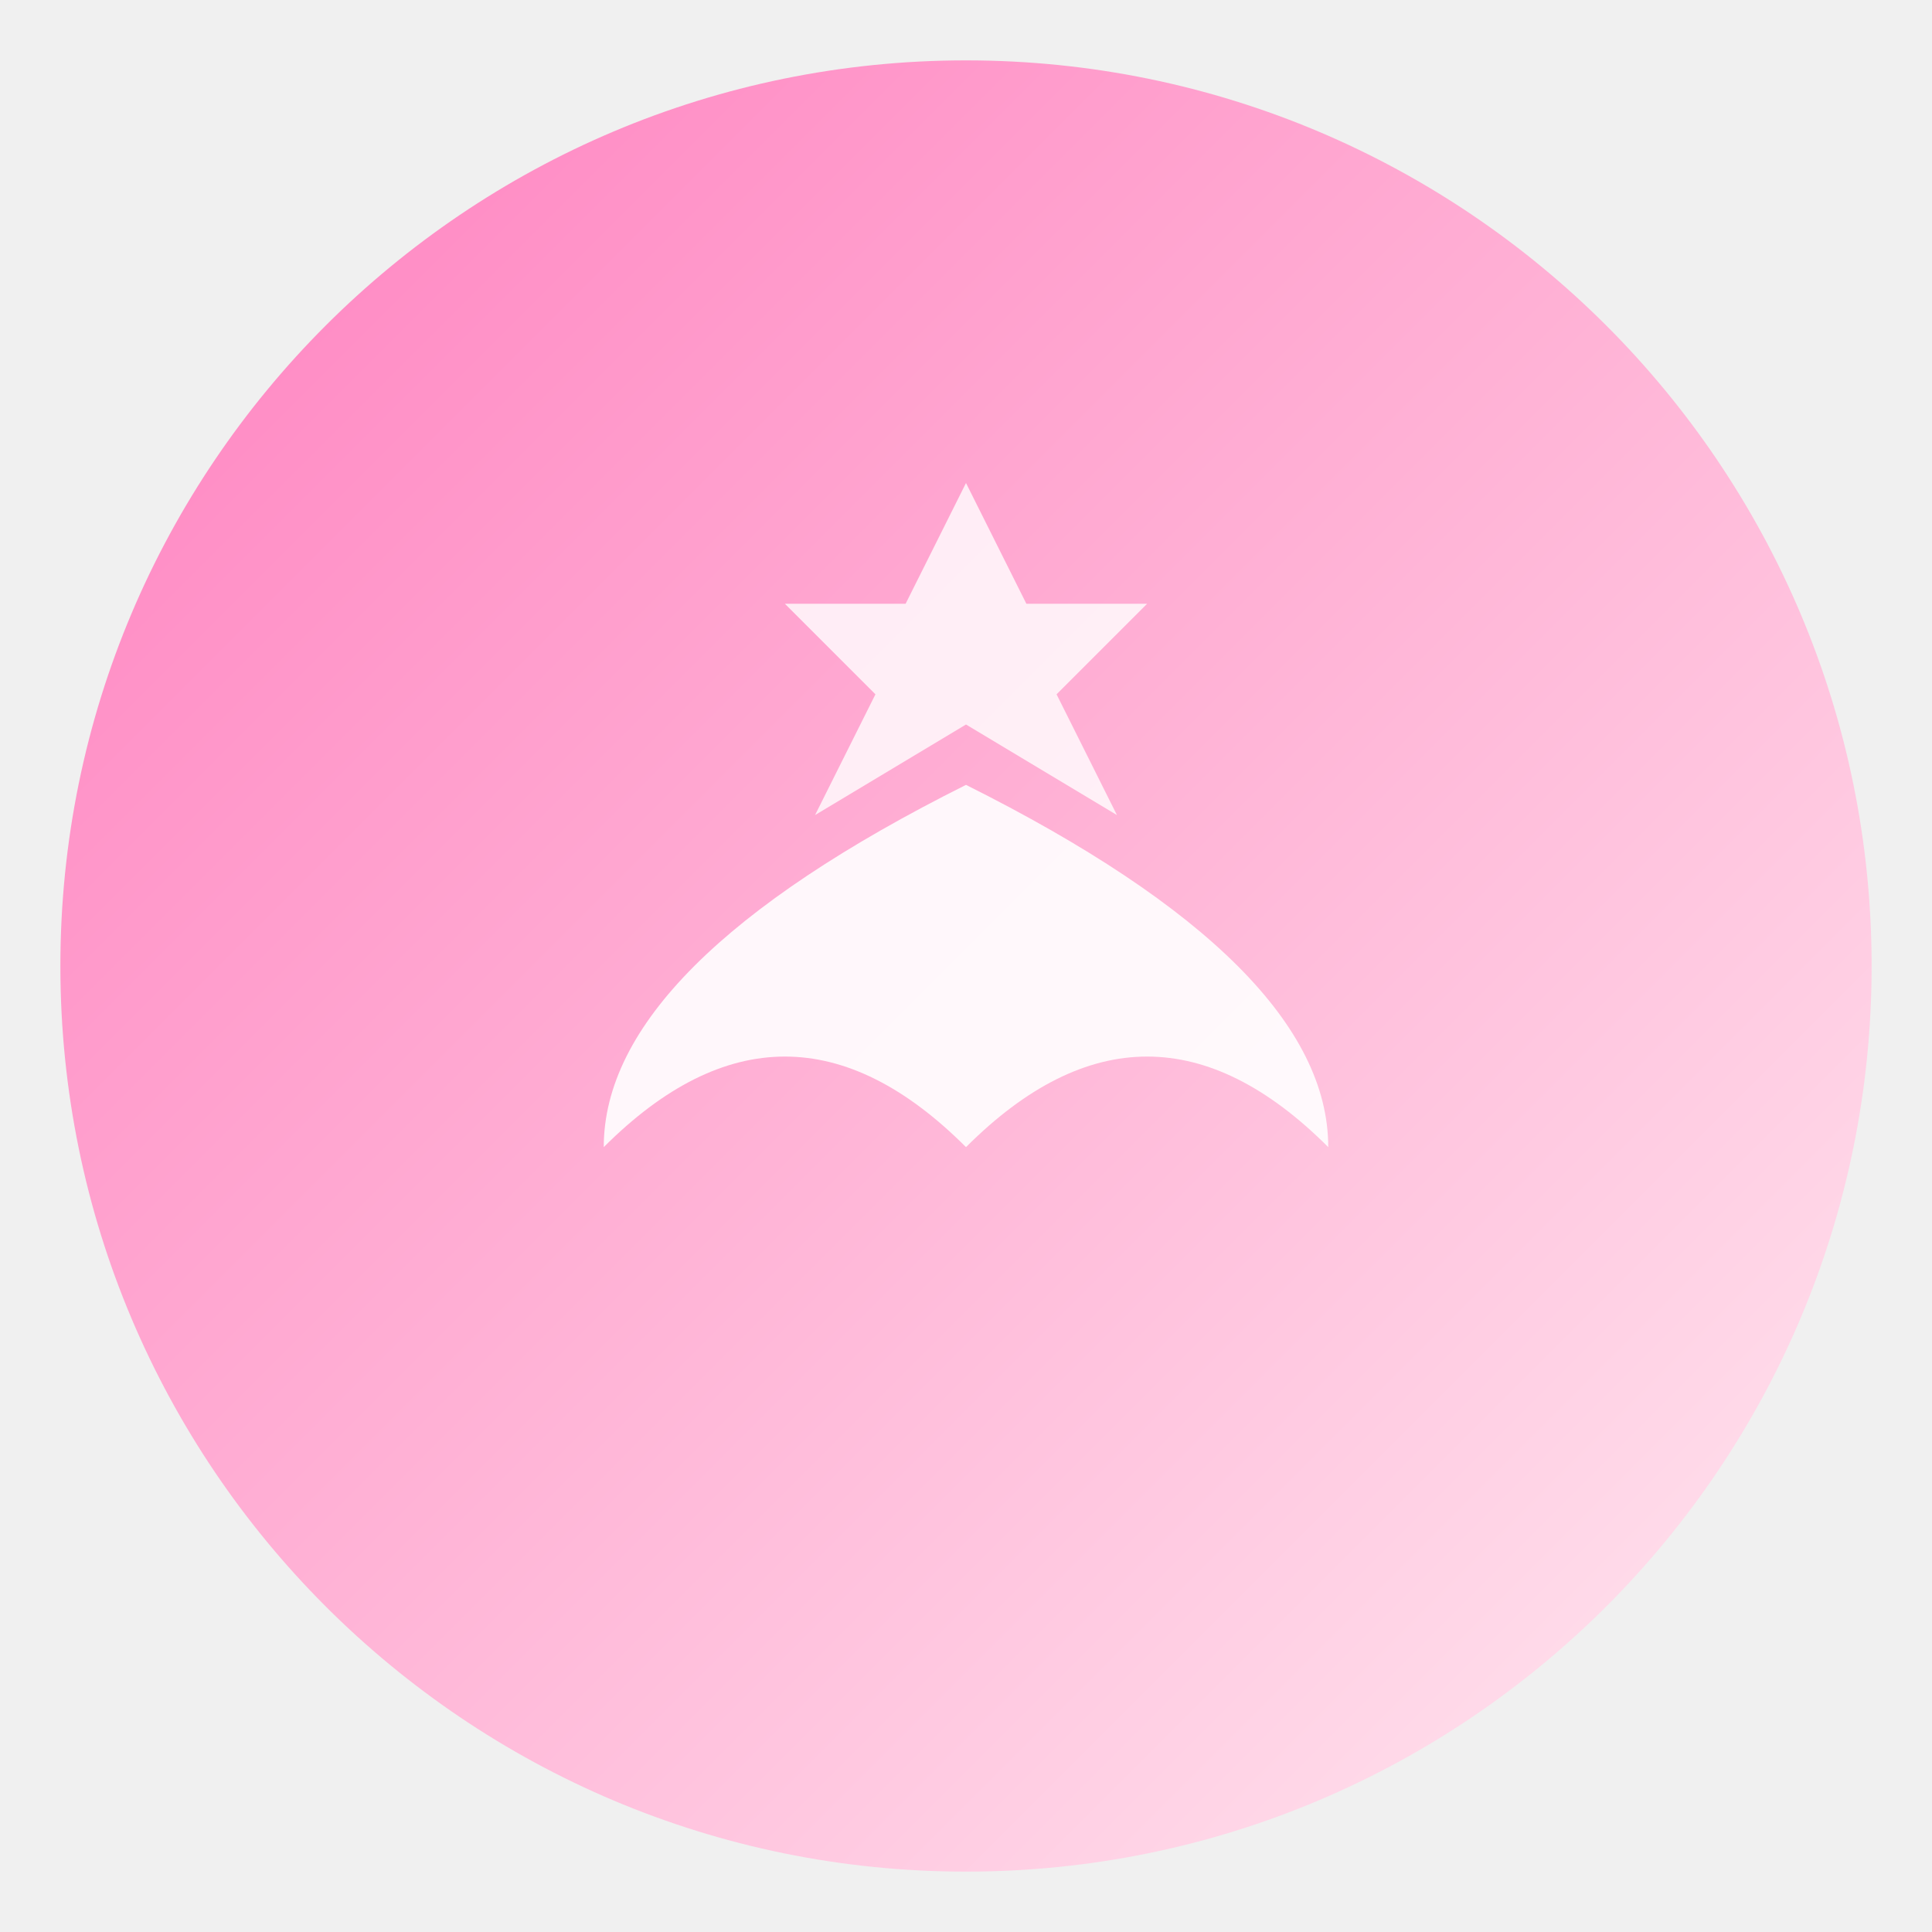
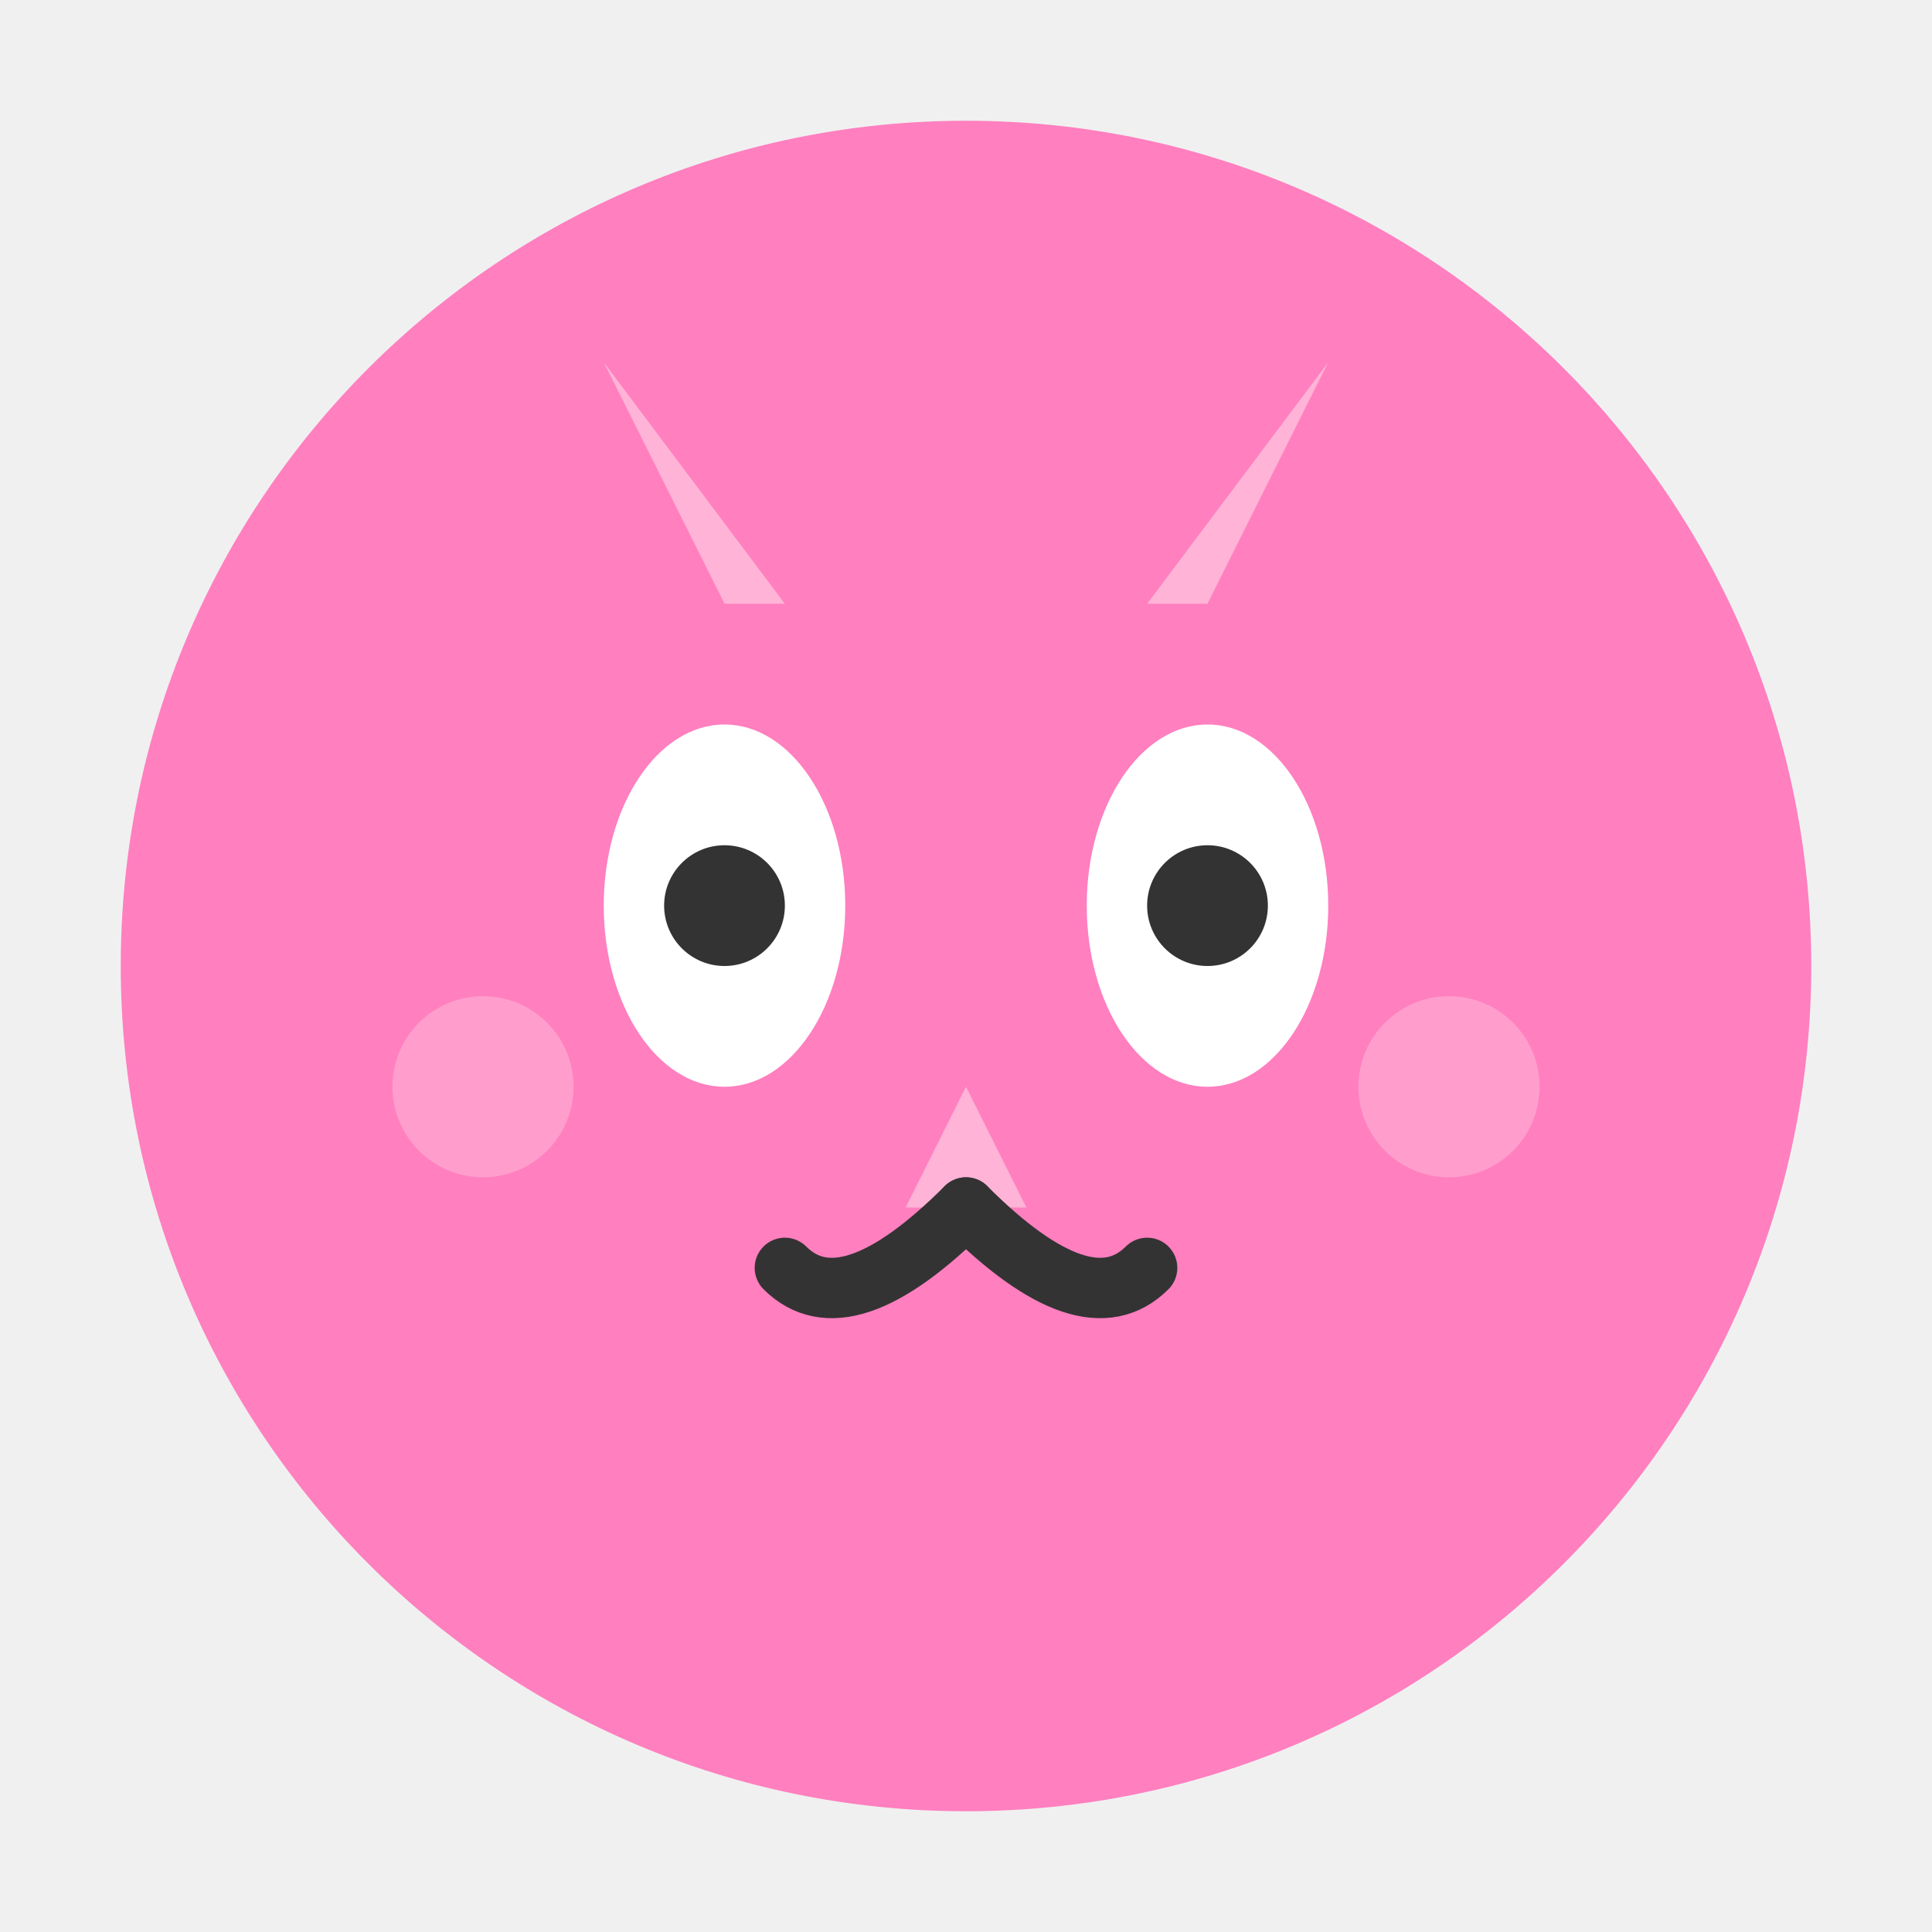
<svg xmlns="http://www.w3.org/2000/svg" viewBox="0 0 64 64">
-   <defs>
-     <linearGradient id="faviconGradient" x1="0%" y1="0%" x2="100%" y2="100%">
-       <stop offset="0%" stop-color="#ff7fbf" />
-       <stop offset="50%" stop-color="#ffb3d6" />
-       <stop offset="100%" stop-color="#ffeaf1" />
-     </linearGradient>
-   </defs>
-   <circle cx="32" cy="32" r="30" fill="url(#faviconGradient)" />
-   <path d="M32 38c-4-4-8-4-12 0 0-4 4-8 12-12 8 4 12 8 12 12-4-4-8-4-12 0z" fill="#ffffff" opacity="0.9" />
-   <path d="M32 16 L34 20 L38 20 L35 23 L37 27 L32 24 L27 27 L29 23 L26 20 L30 20 Z" fill="#ffffff" opacity="0.8" />
+   <circle cx="32" cy="32" r="28" fill="#ff7fbf" />
+   <path d="M20 12 L28 24 L24 24 Z" fill="#ff7fbf" />
+   <path d="M44 12 L36 24 L40 24 Z" fill="#ff7fbf" />
+   <path d="M20 12 L26 20 L24 20 Z" fill="#ffb3d6" />
+   <path d="M44 12 L38 20 L40 20 Z" fill="#ffb3d6" />
+   <ellipse cx="24" cy="30" rx="4" ry="6" fill="#ffffff" />
+   <ellipse cx="40" cy="30" rx="4" ry="6" fill="#ffffff" />
+   <circle cx="24" cy="30" r="2" fill="#333333" />
+   <circle cx="40" cy="30" r="2" fill="#333333" />
+   <path d="M32 36 L30 40 L34 40 Z" fill="#ffb3d6" />
+   <path d="M32 40 Q28 44 26 42" stroke="#333333" stroke-width="2" fill="none" stroke-linecap="round" />
+   <path d="M32 40 Q36 44 38 42" stroke="#333333" stroke-width="2" fill="none" stroke-linecap="round" />
+   <circle cx="16" cy="36" r="3" fill="#ffb3d6" opacity="0.6" />
+   <circle cx="48" cy="36" r="3" fill="#ffb3d6" opacity="0.6" />
</svg>
